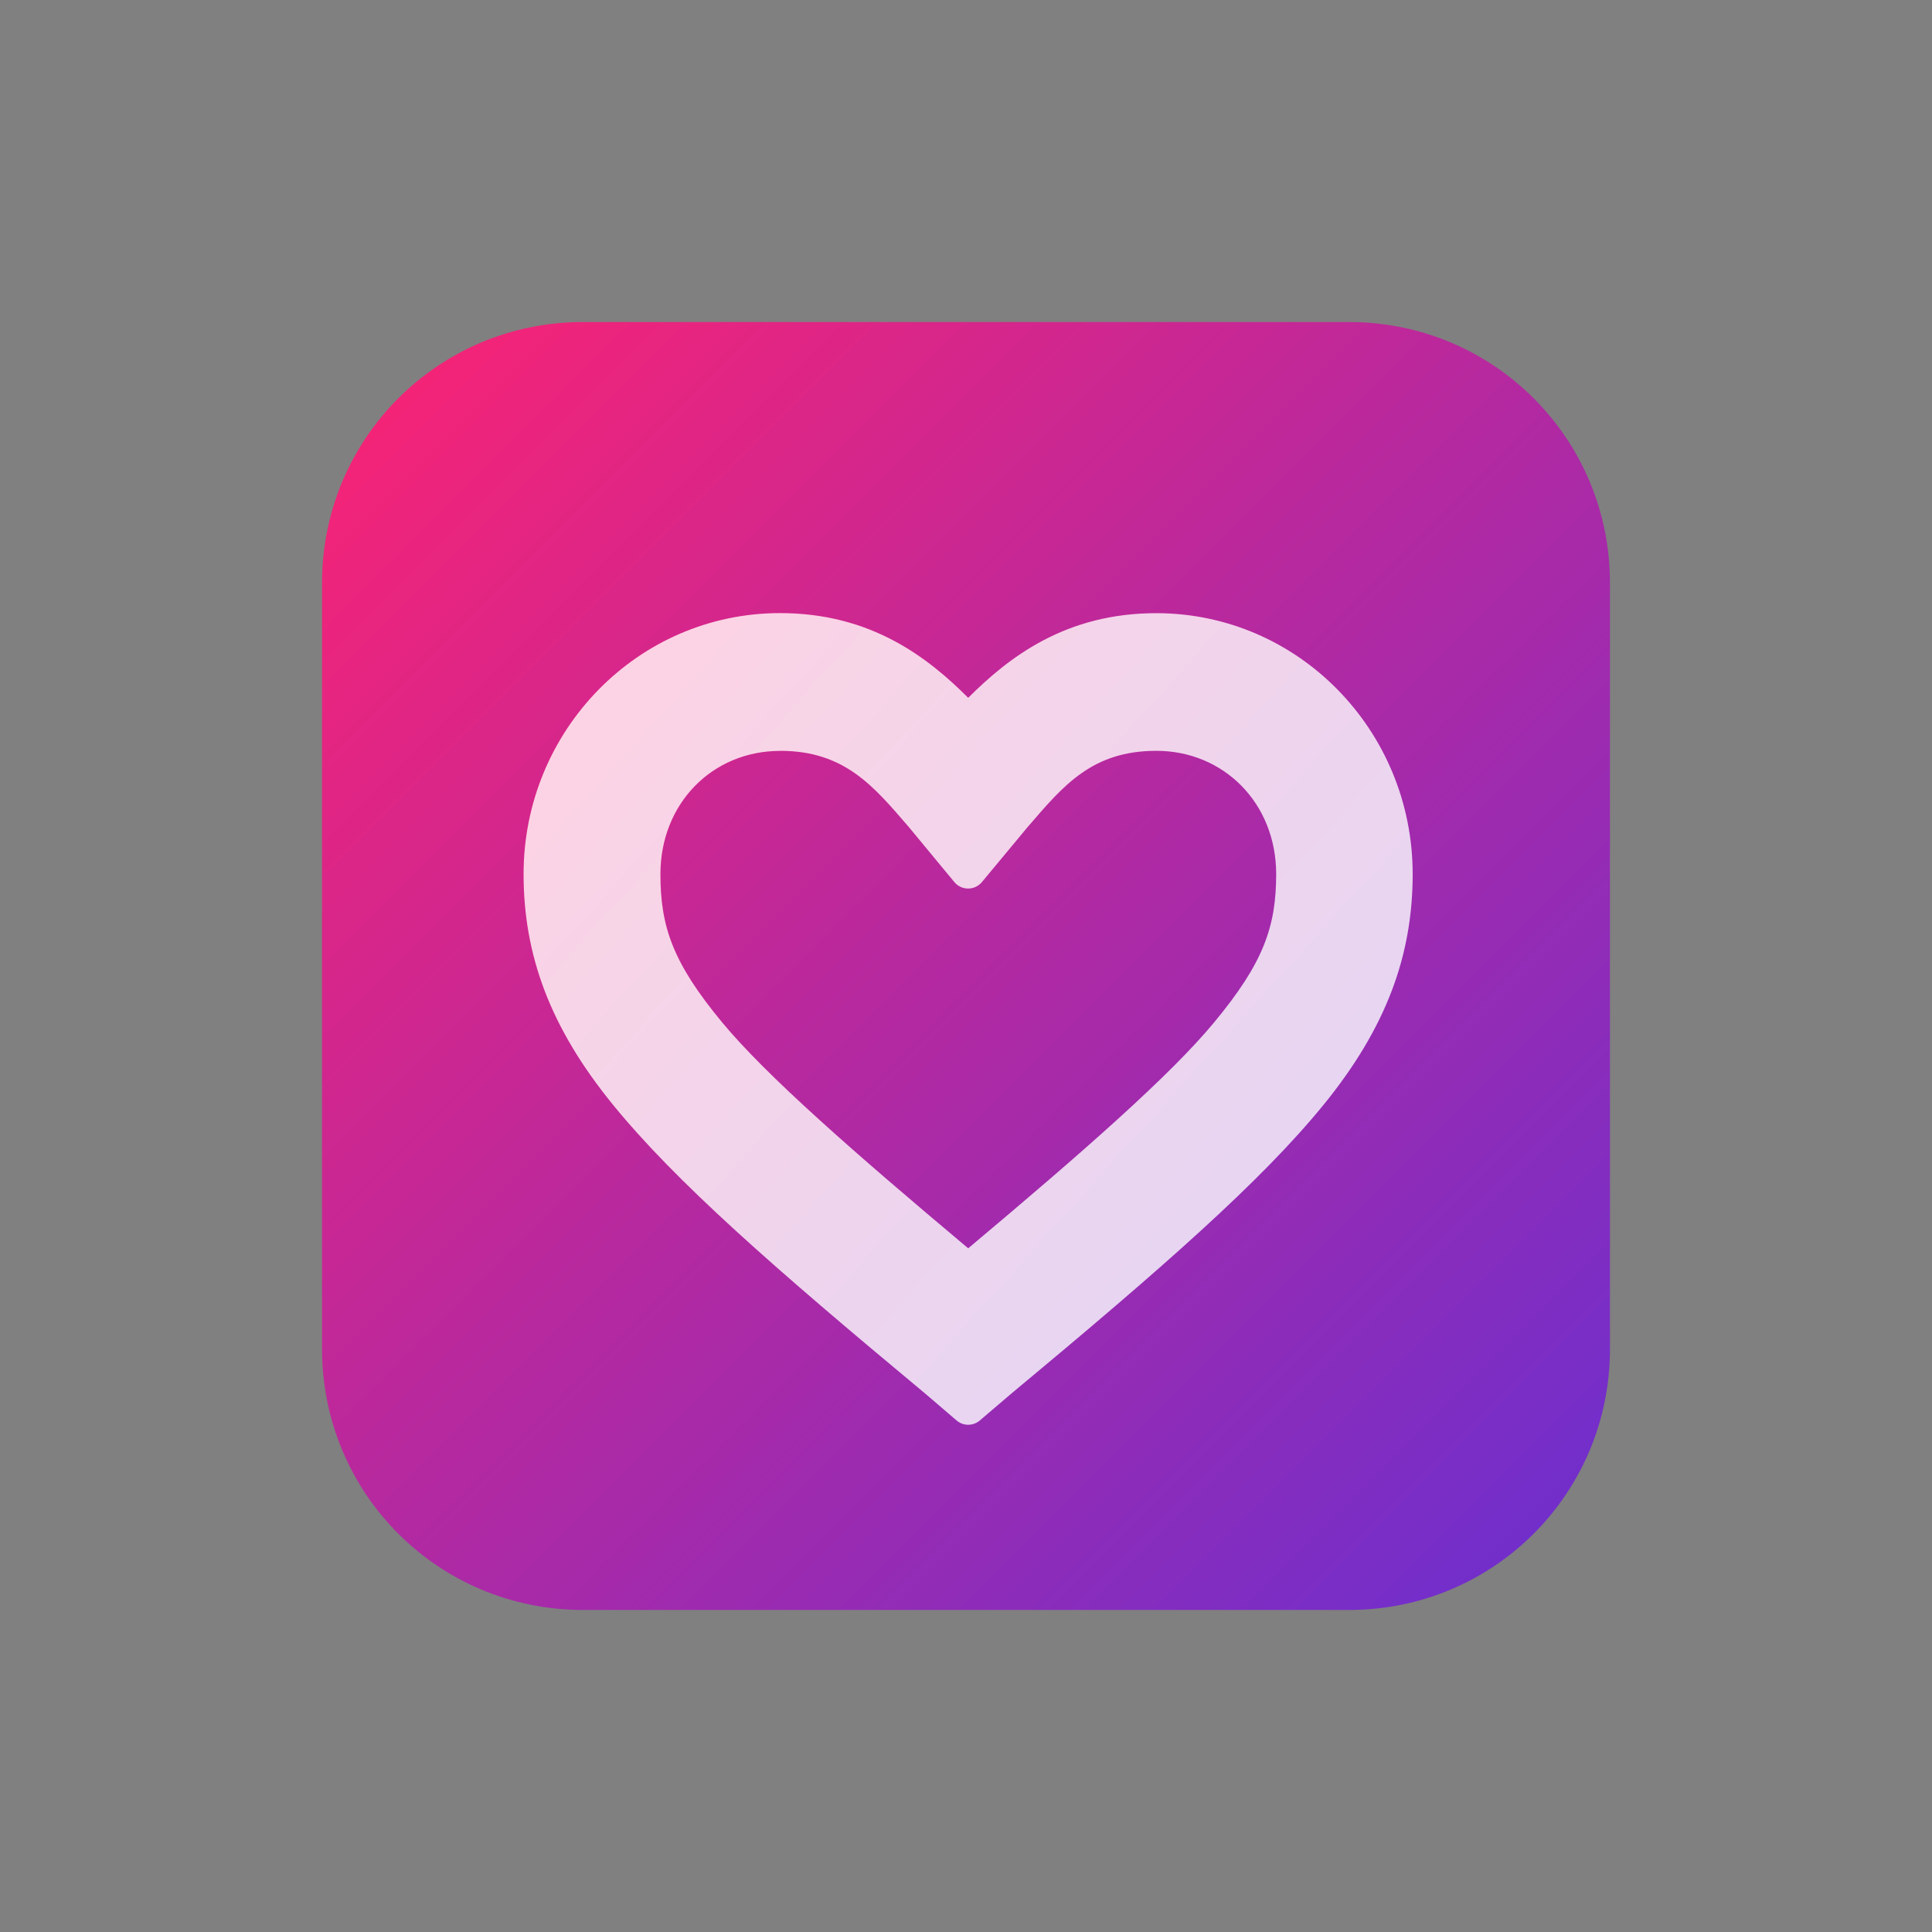
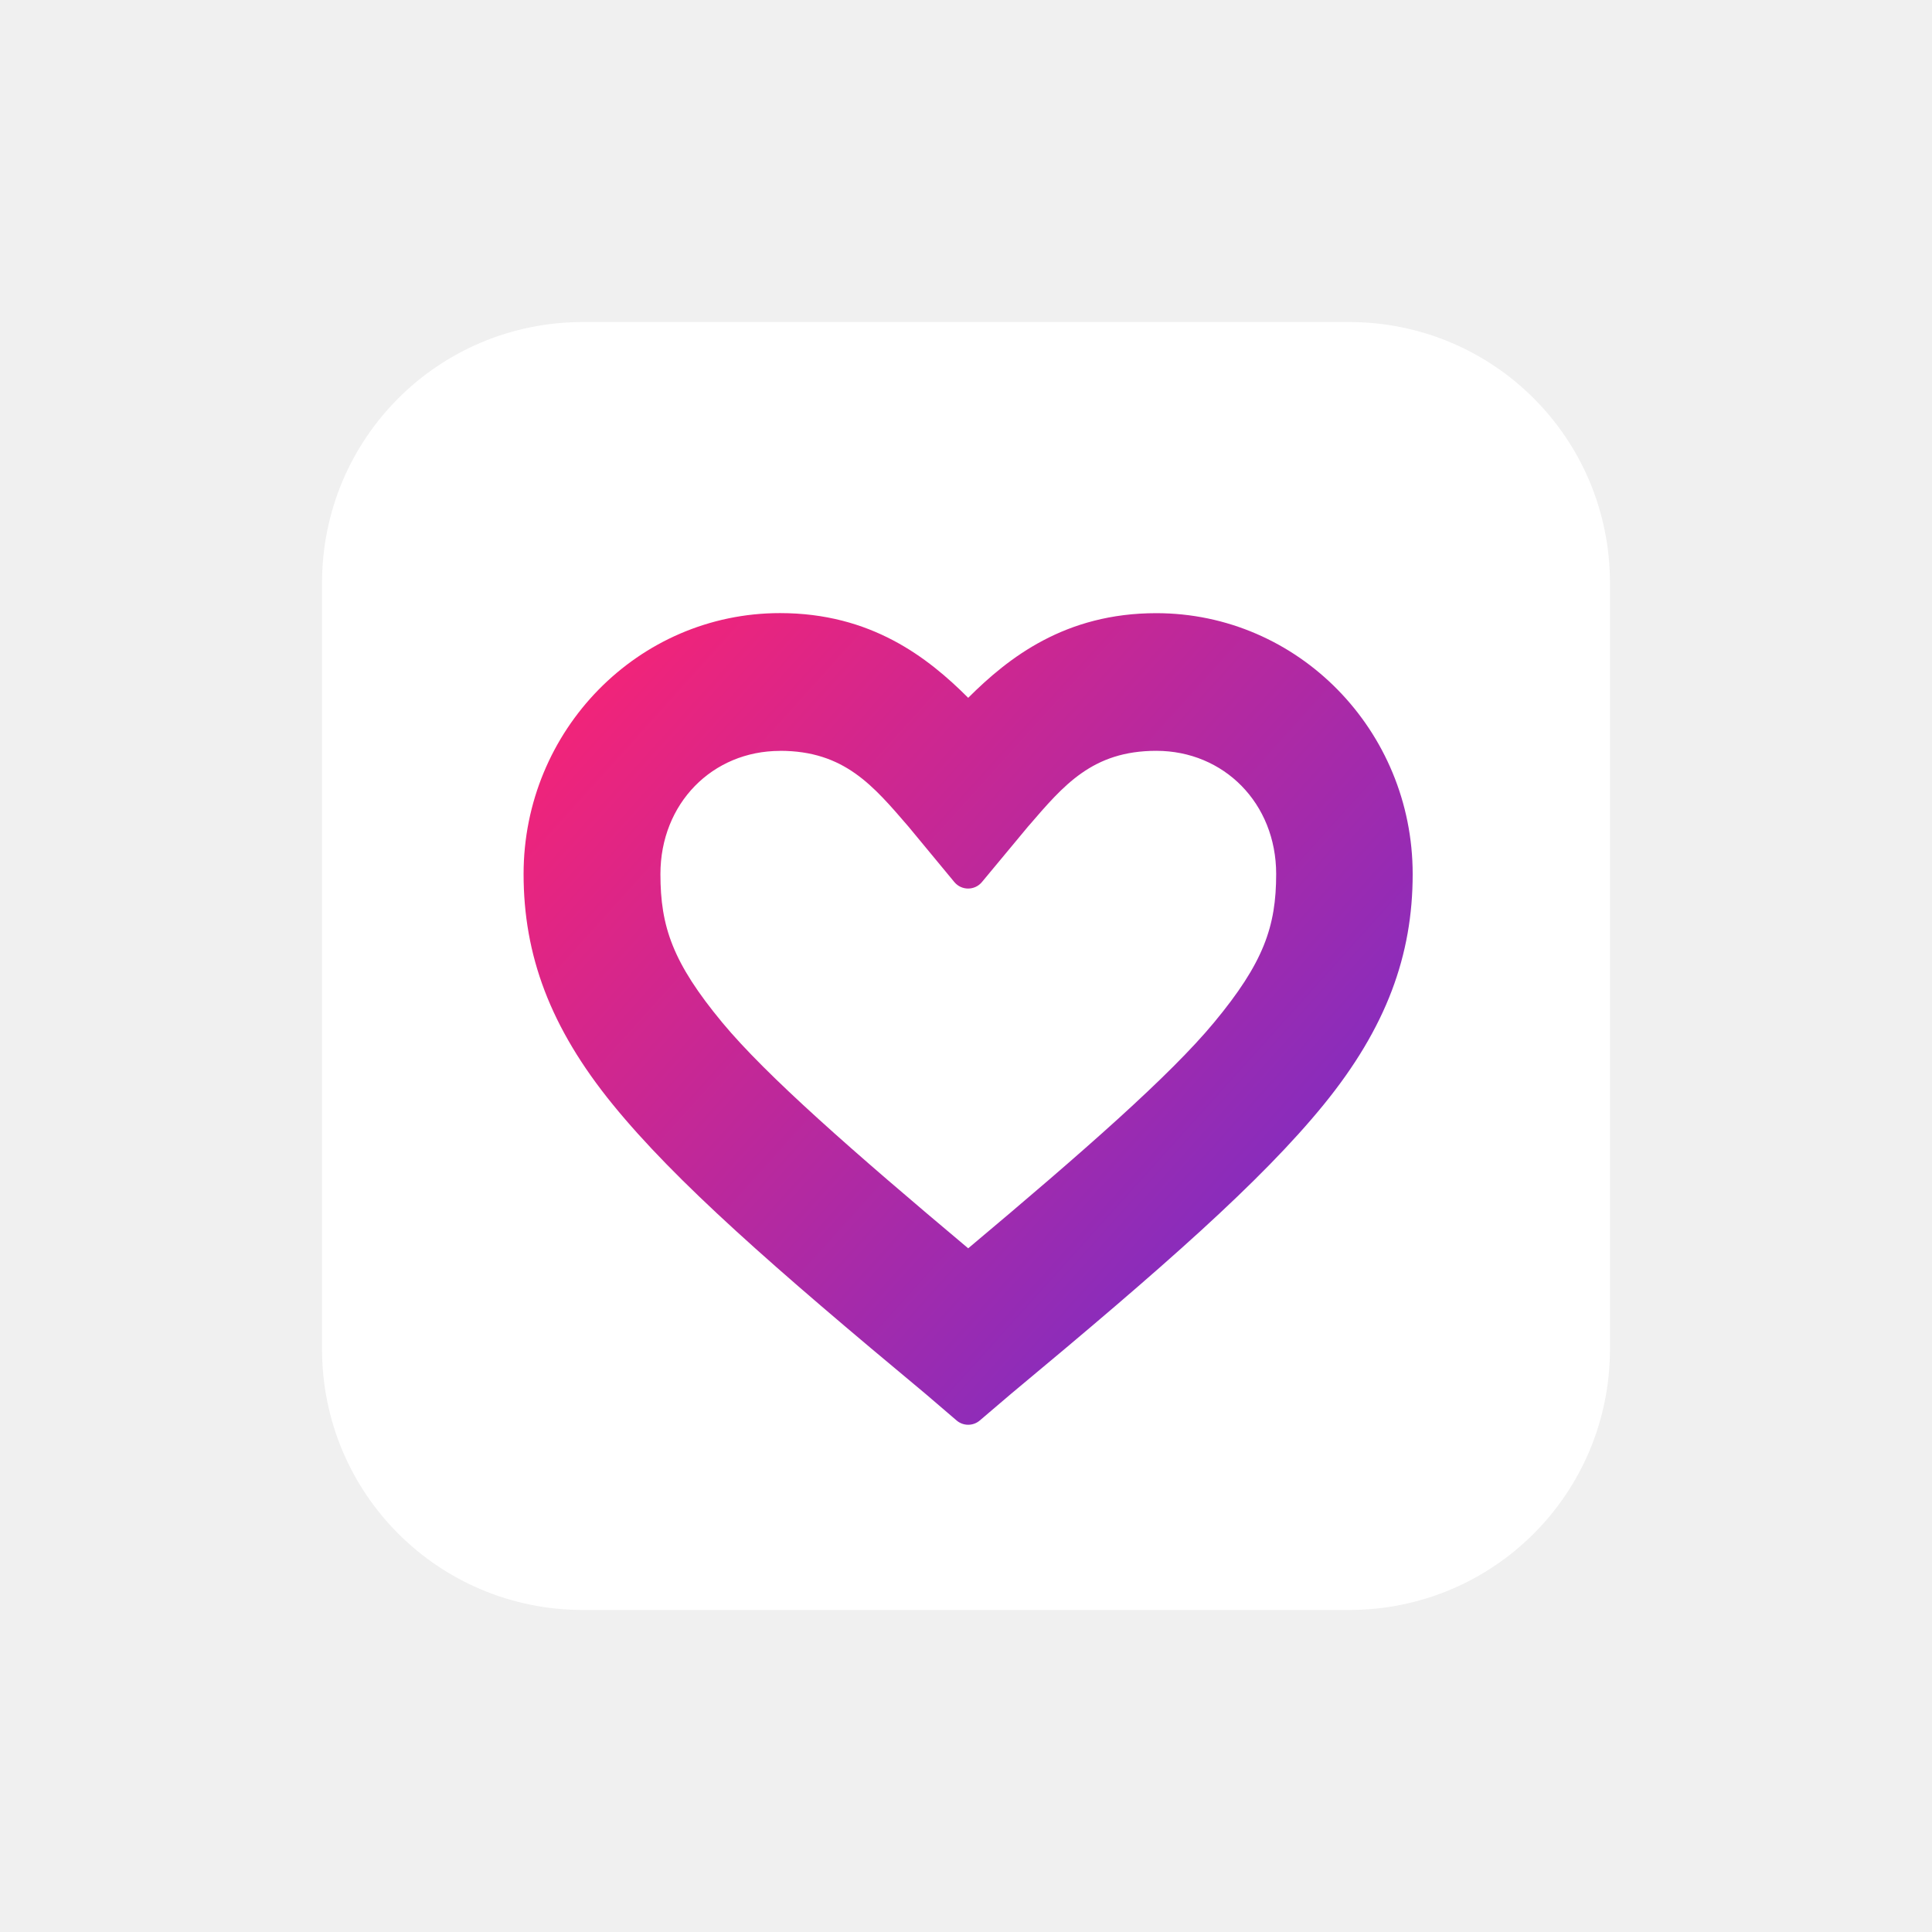
<svg xmlns="http://www.w3.org/2000/svg" xmlns:xlink="http://www.w3.org/1999/xlink" width="108" height="108" viewBox="0 0 28.575 28.575" version="1.1" id="svg5" xml:space="preserve">
  <defs id="defs2">
-     <linearGradient id="linearGradient24863">
-       <stop style="stop-color:#fb23ba;stop-opacity:1;" offset="0" id="stop24859" />
-       <stop style="stop-color:#342fd0;stop-opacity:1;" offset="1" id="stop24861" />
+     <linearGradient id="alt">
+       <stop style="stop-color:#fb2373;stop-opacity:1;" offset="0" id="stop25046" />
+       <stop style="stop-color:#6a2fd0;stop-opacity:1;" offset="1" id="stop25048" />
+     </linearGradient>
+     <linearGradient id="alt-2">
+       <stop style="stop-color:#fb23ba;stop-opacity:1;" offset="0" id="stop25041" />
+       <stop style="stop-color:#6a2fd0;stop-opacity:1;" offset="1" id="stop25043" />
+     </linearGradient>
+     <linearGradient id="alt-1">
+       <stop style="stop-color:#fb2372;stop-opacity:1;" offset="0" id="stop25036" />
+       <stop style="stop-color:#a02fd0;stop-opacity:1;" offset="1" id="stop25038" />
    </linearGradient>
    <linearGradient id="glow">
      <stop style="stop-color:#fb2373;stop-opacity:1;" offset="0" id="stop24854" />
      <stop style="stop-color:#342fd0;stop-opacity:1;" offset="1" id="stop24856" />
-     </linearGradient>
-     <linearGradient id="alt">
-       <stop style="stop-color:#fb2373;stop-opacity:1;" offset="0" id="stop24849" />
-       <stop style="stop-color:#6a2fd0;stop-opacity:1;" offset="1" id="stop24851" />
    </linearGradient>
    <linearGradient id="foreground">
      <stop style="stop-color:#fc5593;stop-opacity:1;" offset="0" id="stop4979" />
      <stop style="stop-color:#5d59d9;stop-opacity:1;" offset="1" id="stop4981" />
    </linearGradient>
    <linearGradient id="foreground-bright">
      <stop style="stop-color:#fd87b3;stop-opacity:1;" offset="0" id="stop1097" />
      <stop style="stop-color:#aeacec;stop-opacity:1;" offset="1" id="stop1099" />
    </linearGradient>
    <linearGradient id="foreground-trans">
      <stop style="stop-color:#fc5593;stop-opacity:0.7;" offset="0" id="stop9996" />
      <stop style="stop-color:#5d59d9;stop-opacity:0.7;" offset="1" id="stop9998" />
    </linearGradient>
    <filter style="color-interpolation-filters:sRGB" id="filter2586" x="-0.194" y="-0.17" width="1.4" height="1.403">
      <feFlood flood-opacity="0.2" flood-color="rgb(0,0,0)" result="flood" id="feFlood2576" />
      <feComposite in="flood" in2="SourceGraphic" operator="in" result="composite1" id="feComposite2578" />
      <feGaussianBlur in="composite1" stdDeviation="5" result="blur" id="feGaussianBlur2580" />
      <feOffset dx="1" dy="6" result="offset" id="feOffset2582" />
      <feComposite in="SourceGraphic" in2="offset" operator="over" result="composite2" id="feComposite2584" />
    </filter>
    <filter style="color-interpolation-filters:sRGB" id="filter5146" x="-0.413" y="-0.484" width="1.855" height="2.165">
      <feFlood flood-opacity="0.2" flood-color="rgb(0,0,0)" result="flood" id="feFlood5136" />
      <feComposite in="flood" in2="SourceGraphic" operator="in" result="composite1" id="feComposite5138" />
      <feGaussianBlur in="composite1" stdDeviation="5" result="blur" id="feGaussianBlur5140" />
      <feOffset dx="1" dy="6" result="offset" id="feOffset5142" />
      <feComposite in="SourceGraphic" in2="offset" operator="over" result="composite2" id="feComposite5144" />
    </filter>
    <filter style="color-interpolation-filters:sRGB" id="filter5146-9" x="-0.222" y="-0.222" width="1.458" height="1.534">
      <feFlood flood-opacity="0.2" flood-color="rgb(0,0,0)" result="flood" id="feFlood5136-0" />
      <feComposite in="flood" in2="SourceGraphic" operator="in" result="composite1" id="feComposite5138-5" />
      <feGaussianBlur in="composite1" stdDeviation="5" result="blur" id="feGaussianBlur5140-5" />
      <feOffset dx="1" dy="6" result="offset" id="feOffset5142-6" />
      <feComposite in="SourceGraphic" in2="offset" operator="over" result="composite2" id="feComposite5144-3" />
    </filter>
    <filter style="color-interpolation-filters:sRGB" id="filter6351" x="-0.413" y="-0.484" width="1.855" height="2.165">
      <feFlood flood-opacity="0.2" flood-color="rgb(0,0,0)" result="flood" id="feFlood6341" />
      <feComposite in="flood" in2="SourceGraphic" operator="in" result="composite1" id="feComposite6343" />
      <feGaussianBlur in="composite1" stdDeviation="5" result="blur" id="feGaussianBlur6345" />
      <feOffset dx="1" dy="6" result="offset" id="feOffset6347" />
      <feComposite in="SourceGraphic" in2="offset" operator="over" result="composite2" id="feComposite6349" />
    </filter>
    <filter style="color-interpolation-filters:sRGB" id="filter7630" x="-0.158" y="-0.158" width="1.327" height="1.382">
      <feFlood flood-opacity="0.2" flood-color="rgb(0,0,0)" result="flood" id="feFlood7620" />
      <feComposite in="flood" in2="SourceGraphic" operator="in" result="composite1" id="feComposite7622" />
      <feGaussianBlur in="composite1" stdDeviation="5" result="blur" id="feGaussianBlur7624" />
      <feOffset dx="1" dy="6" result="offset" id="feOffset7626" />
      <feComposite in="SourceGraphic" in2="offset" operator="over" result="composite2" id="feComposite7628" />
    </filter>
    <filter style="color-interpolation-filters:sRGB" id="filter7695" x="-0.2" y="-0.2" width="1.412" height="1.47">
      <feFlood flood-opacity="0.2" flood-color="rgb(0,0,0)" result="flood" id="feFlood7685" />
      <feComposite in="flood" in2="SourceGraphic" operator="in" result="composite1" id="feComposite7687" />
      <feGaussianBlur in="composite1" stdDeviation="5" result="blur" id="feGaussianBlur7689" />
      <feOffset dx="1" dy="6" result="offset" id="feOffset7691" />
      <feComposite in="SourceGraphic" in2="offset" operator="over" result="composite2" id="feComposite7693" />
    </filter>
    <filter style="color-interpolation-filters:sRGB" id="filter1921" x="-0.077" y="-0.077" width="1.17" height="1.154">
      <feFlood flood-opacity="0.2" flood-color="rgb(0,0,0)" result="flood" id="feFlood1911" />
      <feComposite in="flood" in2="SourceGraphic" operator="in" result="composite1" id="feComposite1913" />
      <feGaussianBlur in="composite1" stdDeviation="2" result="blur" id="feGaussianBlur1915" />
      <feOffset dx="1" dy="0" result="offset" id="feOffset1917" />
      <feComposite in="SourceGraphic" in2="offset" operator="over" result="fbSourceGraphic" id="feComposite1919" />
      <feColorMatrix result="fbSourceGraphicAlpha" in="fbSourceGraphic" values="0 0 0 -1 0 0 0 0 -1 0 0 0 0 -1 0 0 0 0 1 0" id="feColorMatrix1941" />
      <feFlood id="feFlood1943" flood-opacity="0.2" flood-color="rgb(0,0,0)" result="flood" in="fbSourceGraphic" />
      <feComposite in2="fbSourceGraphic" id="feComposite1945" in="flood" operator="in" result="composite1" />
      <feGaussianBlur id="feGaussianBlur1947" in="composite1" stdDeviation="2" result="blur" />
      <feOffset id="feOffset1949" dx="1" dy="0" result="offset" />
      <feComposite in2="offset" id="feComposite1951" in="fbSourceGraphic" operator="over" result="composite2" />
    </filter>
    <filter style="color-interpolation-filters:sRGB" id="filter1656" x="-0.136" y="-0.272" width="1.272" height="1.637">
      <feFlood flood-opacity="0.2" flood-color="rgb(0,0,0)" result="flood" id="feFlood1646" />
      <feComposite in="flood" in2="SourceGraphic" operator="in" result="composite1" id="feComposite1648" />
      <feGaussianBlur in="composite1" stdDeviation="0.003" result="blur" id="feGaussianBlur1650" />
      <feOffset dx="0" dy="4" result="offset" id="feOffset1652" />
      <feComposite in="SourceGraphic" in2="offset" operator="over" result="composite2" id="feComposite1654" />
    </filter>
    <filter style="color-interpolation-filters:sRGB" id="filter1133" x="-0" y="-0" width="1" height="1.015">
      <feFlood flood-opacity="0.2" flood-color="rgb(0,0,0)" result="flood" id="feFlood1123" />
      <feComposite in="flood" in2="SourceGraphic" operator="in" result="composite1" id="feComposite1125" />
      <feGaussianBlur in="composite1" stdDeviation="0.013" result="blur" id="feGaussianBlur1127" />
      <feOffset dx="0" dy="4" result="offset" id="feOffset1129" />
      <feComposite in="SourceGraphic" in2="offset" operator="over" result="composite2" id="feComposite1131" />
    </filter>
    <filter style="color-interpolation-filters:sRGB" id="filter1133-8" x="-0" y="-0" width="1" height="1.015">
      <feFlood flood-opacity="0.2" flood-color="rgb(0,0,0)" result="flood" id="feFlood1123-9" />
      <feComposite in="flood" in2="SourceGraphic" operator="in" result="composite1" id="feComposite1125-1" />
      <feGaussianBlur in="composite1" stdDeviation="0.013" result="blur" id="feGaussianBlur1127-3" />
      <feOffset dx="0" dy="4" result="offset" id="feOffset1129-0" />
      <feComposite in="SourceGraphic" in2="offset" operator="over" result="composite2" id="feComposite1131-5" />
    </filter>
    <filter style="color-interpolation-filters:sRGB" id="filter3505" x="-0.061" y="-0.061" width="1.123" height="1.169">
      <feFlood flood-opacity="0.2" flood-color="rgb(0,0,0)" result="flood" id="feFlood3495" />
      <feComposite in="flood" in2="SourceGraphic" operator="in" result="composite1" id="feComposite3497" />
      <feGaussianBlur in="composite1" stdDeviation="0.004" result="blur" id="feGaussianBlur3499" />
      <feOffset dx="0" dy="4" result="offset" id="feOffset3501" />
      <feComposite in="SourceGraphic" in2="offset" operator="over" result="composite2" id="feComposite3503" />
    </filter>
    <filter style="color-interpolation-filters:sRGB" id="filter3517" x="-0.136" y="-0.272" width="1.272" height="1.637">
      <feFlood flood-opacity="0.2" flood-color="rgb(0,0,0)" result="flood" id="feFlood3507" />
      <feComposite in="flood" in2="SourceGraphic" operator="in" result="composite1" id="feComposite3509" />
      <feGaussianBlur in="composite1" stdDeviation="0" result="blur" id="feGaussianBlur3511" />
      <feOffset dx="0" dy="4" result="offset" id="feOffset3513" />
      <feComposite in="SourceGraphic" in2="offset" operator="over" result="composite2" id="feComposite3515" />
    </filter>
    <linearGradient xlink:href="#glow" id="linearGradient5876" x1="22.078" y1="113.437" x2="113.575" y2="22.03" gradientUnits="userSpaceOnUse" gradientTransform="rotate(90,67.73337,67.73335)" />
    <filter style="color-interpolation-filters:sRGB" id="filter7444" x="-0.108" y="-0.108" width="1.216" height="1.216">
      <feGaussianBlur stdDeviation="4.193" id="feGaussianBlur7446" />
    </filter>
    <filter style="color-interpolation-filters:sRGB" id="filter7453" x="-0.3" y="-0.3" width="1.6" height="1.6">
      <feGaussianBlur stdDeviation="11.646" id="feGaussianBlur7451" />
    </filter>
    <linearGradient xlink:href="#foreground" id="linearGradient9980" gradientUnits="userSpaceOnUse" gradientTransform="rotate(90,67.73337,67.73335)" x1="22.078" y1="113.437" x2="113.575" y2="22.03" />
    <linearGradient xlink:href="#glow" id="linearGradient9988" gradientUnits="userSpaceOnUse" gradientTransform="rotate(90,67.73337,67.73335)" x1="22.078" y1="113.437" x2="113.575" y2="22.03" />
    <filter style="color-interpolation-filters:sRGB" id="filter5146-7" x="-0.038" y="-0.044" width="1.103" height="1.286">
      <feFlood flood-opacity="0.2" flood-color="rgb(0,0,0)" result="flood" id="feFlood5136-6" />
      <feComposite in="flood" in2="SourceGraphic" operator="in" result="composite1" id="feComposite5138-0" />
      <feGaussianBlur in="composite1" stdDeviation="0.002" result="blur" id="feGaussianBlur5140-2" />
      <feOffset dx="1" dy="6" result="offset" id="feOffset5142-7" />
      <feComposite in="SourceGraphic" in2="offset" operator="over" result="composite2" id="feComposite5144-7" />
    </filter>
    <linearGradient xlink:href="#foreground" id="linearGradient19174" x1="18.708" y1="67.945" x2="116.759" y2="67.945" gradientUnits="userSpaceOnUse" gradientTransform="matrix(0.1145062,0,0,0.1169813,6.53162,1.593598)" />
-     <linearGradient xlink:href="#alt" id="linearGradient5040" x1="4.894" y1="4.931" x2="23.727" y2="23.764" gradientUnits="userSpaceOnUse" />
+     <linearGradient xlink:href="#alt-2" id="linearGradient5040" x1="4.894" y1="4.931" x2="23.727" y2="23.764" gradientUnits="userSpaceOnUse" />
    <linearGradient xlink:href="#alt" id="linearGradient4984" gradientUnits="userSpaceOnUse" gradientTransform="matrix(1.08425,0,0,1.08425,-1.170891,-0.5539068)" x1="8.424" y1="4.295" x2="20.078" y2="14.804" />
    <linearGradient xlink:href="#glow" id="linearGradient24005" gradientUnits="userSpaceOnUse" gradientTransform="matrix(1.08425,0,0,1.08425,-1.170891,-0.5539068)" x1="8.424" y1="4.295" x2="20.078" y2="14.804" />
    <linearGradient xlink:href="#glow" id="linearGradient24013" x1="7.963" y1="4.103" x2="20.599" y2="15.498" gradientUnits="userSpaceOnUse" />
    <linearGradient xlink:href="#alt" id="linearGradient24033" gradientUnits="userSpaceOnUse" x1="7.963" y1="4.103" x2="20.599" y2="15.498" />
-     <linearGradient xlink:href="#alt" id="linearGradient24104" gradientUnits="userSpaceOnUse" x1="14.247" y1="4.931" x2="14.477" y2="23.66" />
-     <filter style="color-interpolation-filters:sRGB" id="filter24109" x="-0.072" y="-0.079" width="1.143" height="1.157">
-       <feGaussianBlur stdDeviation="0.393" id="feGaussianBlur24111" />
+     <linearGradient xlink:href="#alt-1" id="linearGradient24104" gradientUnits="userSpaceOnUse" x1="14.247" y1="4.931" x2="14.477" y2="23.66" />
+     <filter style="color-interpolation-filters:sRGB" id="filter24109" x="-0.103" y="-0.113" width="1.207" height="1.226">
+       <feGaussianBlur stdDeviation="0.566" id="feGaussianBlur24111" />
    </filter>
  </defs>
  <g id="layer4" style="display:inline">
    <rect style="display:none;fill:#131313;fill-opacity:1;fill-rule:evenodd;stroke:none;stroke-width:0.091" id="rect14245" width="28.575" height="28.575" x="0" y="-28.575" ry="14.287" transform="rotate(90)" />
-     <rect style="display:inline;fill:url(#linearGradient24104);fill-opacity:1.0;fill-rule:evenodd;stroke:#5d59d9;stroke-width:0.091;stroke-opacity:1" id="rect24101" width="28.575" height="28.575" x="0" y="0" ry="0" />
-     <rect style="display:inline;fill:url(#linearGradient5040);fill-opacity:1.0;fill-rule:evenodd;stroke:#5d59d9;stroke-width:0.091;stroke-opacity:1" id="rect4222" width="28.575" height="28.575" x="0" y="0" ry="0" />
+     <rect style="display:none;fill:url(#linearGradient24104);fill-opacity:1;fill-rule:evenodd;stroke:#5d59d9;stroke-width:0.091;stroke-opacity:1" id="rect24101" width="28.575" height="28.575" x="0" y="0" ry="0" />
+     <rect style="display:none;fill:url(#linearGradient5040);fill-opacity:1;fill-rule:evenodd;stroke:#5d59d9;stroke-width:0.091;stroke-opacity:1" id="rect4222" width="28.575" height="28.575" x="0" y="0" ry="0" />
    <rect style="display:none;fill:#131313;fill-opacity:1;fill-rule:evenodd;stroke:none;stroke-width:0.091" id="rect1013" width="28.575" height="28.575" x="0" y="-28.575" ry="0" transform="rotate(90)" />
    <rect style="display:none;fill:#160f30;fill-opacity:1;fill-rule:evenodd;stroke:none;stroke-width:0.091" id="rect5791" width="28.575" height="28.575" x="0" y="-28.575" ry="0" transform="rotate(90)" />
    <rect style="display:none;fill:#ffffff;fill-opacity:1;fill-rule:evenodd;stroke:none;stroke-width:0.091" id="rect31-4-3" width="28.575" height="28.575" x="0" y="-28.575" ry="0" transform="rotate(90)" />
    <rect style="display:none;opacity:1;fill:#121212;fill-opacity:1;stroke:none;stroke-width:1.989;stroke-linecap:round;stroke-linejoin:round;paint-order:markers fill stroke" id="rect3749" width="19.05" height="19.05" x="4.762" y="4.762" />
    <rect style="display:none;opacity:1;fill:#121212;fill-opacity:1;stroke:none;stroke-width:1.658;stroke-linecap:round;stroke-linejoin:round;stroke-opacity:1;paint-order:markers fill stroke" id="rect1322" width="15.875" height="15.875" x="6.35" y="6.35" />
    <rect style="display:none;opacity:1;fill:#121212;fill-opacity:1;stroke:none;stroke-width:1.989;stroke-linecap:round;stroke-linejoin:round;paint-order:markers fill stroke" id="rect2006" width="19.05" height="19.05" x="4.762" y="4.762" ry="3.86" />
+     <path id="rect25053" style="display:inline;fill:#ffffff;fill-opacity:1;fill-rule:evenodd;stroke:none;stroke-width:0.091" d="m 4.763,-8.623 c 0,2.139 1.722,3.86 3.86,3.86 H 19.952 c 2.139,0 3.86,-1.722 3.86,-3.86 V -19.952 c 0,-2.139 -1.722,-3.86 -3.86,-3.86 H 8.623 c -2.139,0 -3.86,1.722 -3.86,3.86 z" transform="rotate(90)" />
  </g>
  <g id="layer2" style="display:none">
    <path style="color:#000000;opacity:1;fill:url(#linearGradient5876);fill-opacity:1;stroke:none;stroke-width:8.324;stroke-linecap:butt;stroke-linejoin:round;stroke-miterlimit:4;stroke-dasharray:none;stroke-opacity:1;-inkscape-stroke:none;paint-order:markers fill stroke;filter:url(#filter7453)" d="m 67.733,114.318 c 25.679,0 46.585,-20.906 46.585,-46.585 0,-25.679 -20.906,-46.584 -46.585,-46.584 -25.679,-1e-6 -46.584,20.905 -46.584,46.584 0,25.679 20.905,46.585 46.584,46.585 z m 0,-8.324 c -21.18,0 -38.26,-17.081 -38.26,-38.261 0,-21.18 17.08,-38.26 38.26,-38.26 21.18,0 38.261,17.08 38.261,38.26 0,21.18 -17.081,38.261 -38.261,38.261 z M 83.027,71.896 a 4.162,4.162 0 0 0 4.162,-4.163 c 0,-6.944 -3.714,-13.377 -9.728,-16.849 -6.014,-3.472 -13.441,-3.472 -19.455,0 -6.014,3.472 -9.728,9.904 -9.728,16.849 a 4.162,4.162 0 0 0 4.162,4.163 4.162,4.162 0 0 0 4.162,-4.163 c 0,-3.983 2.116,-7.648 5.566,-9.64 3.45,-1.992 7.681,-1.992 11.131,0 3.45,1.992 5.566,5.656 5.566,9.64 a 4.162,4.162 0 0 0 4.162,4.163 z" id="path7448" />
    <path style="color:#000000;opacity:1;fill:url(#linearGradient9988);fill-opacity:1;stroke:none;stroke-width:8.324;stroke-linecap:butt;stroke-linejoin:round;stroke-miterlimit:4;stroke-dasharray:none;stroke-opacity:1;-inkscape-stroke:none;paint-order:markers fill stroke;filter:url(#filter7444)" d="m 67.733,114.318 c 25.679,0 46.585,-20.906 46.585,-46.585 0,-25.679 -20.906,-46.584 -46.585,-46.584 -25.679,-1e-6 -46.584,20.905 -46.584,46.584 0,25.679 20.905,46.585 46.584,46.585 z m 0,-8.324 c -21.18,0 -38.26,-17.081 -38.26,-38.261 0,-21.18 17.08,-38.26 38.26,-38.26 21.18,0 38.261,17.08 38.261,38.26 0,21.18 -17.081,38.261 -38.261,38.261 z M 83.027,71.896 a 4.162,4.162 0 0 0 4.162,-4.163 c 0,-6.944 -3.714,-13.377 -9.728,-16.849 -6.014,-3.472 -13.441,-3.472 -19.455,0 -6.014,3.472 -9.728,9.904 -9.728,16.849 a 4.162,4.162 0 0 0 4.162,4.163 4.162,4.162 0 0 0 4.162,-4.163 c 0,-3.983 2.116,-7.648 5.566,-9.64 3.45,-1.992 7.681,-1.992 11.131,0 3.45,1.992 5.566,5.656 5.566,9.64 a 4.162,4.162 0 0 0 4.162,4.163 z" id="path2763-8-68" />
    <path style="color:#000000;fill:url(#linearGradient9980);fill-opacity:1;stroke:none;stroke-width:8.324;stroke-linecap:butt;stroke-linejoin:round;stroke-miterlimit:4;stroke-dasharray:none;stroke-opacity:1;-inkscape-stroke:none;paint-order:markers fill stroke" d="m 67.733,114.318 c 25.679,0 46.585,-20.906 46.585,-46.585 0,-25.679 -20.906,-46.584 -46.585,-46.584 -25.679,-1e-6 -46.584,20.905 -46.584,46.584 0,25.679 20.905,46.585 46.584,46.585 z m 0,-8.324 c -21.18,0 -38.26,-17.081 -38.26,-38.261 0,-21.18 17.08,-38.26 38.26,-38.26 21.18,0 38.261,17.08 38.261,38.26 0,21.18 -17.081,38.261 -38.261,38.261 z M 83.027,71.896 a 4.162,4.162 0 0 0 4.162,-4.163 c 0,-6.944 -3.714,-13.377 -9.728,-16.849 -6.014,-3.472 -13.441,-3.472 -19.455,0 -6.014,3.472 -9.728,9.904 -9.728,16.849 a 4.162,4.162 0 0 0 4.162,4.163 4.162,4.162 0 0 0 4.162,-4.163 c 0,-3.983 2.116,-7.648 5.566,-9.64 3.45,-1.992 7.681,-1.992 11.131,0 3.45,1.992 5.566,5.656 5.566,9.64 a 4.162,4.162 0 0 0 4.162,4.163 z" id="path7442" />
  </g>
  <g id="layer3" transform="matrix(1,0,0,0.9999989,-1.6830635e-5,5.241983)" style="display:inline">
    <path d="M 14.288,14.384 14.095,14.22 C 9.957,10.779 8.834,9.566 8.834,7.6 c 0,-1.639 1.283,-2.949 2.887,-2.949 1.315,0 2.053,0.754 2.566,1.344 0.513,-0.59 1.251,-1.344 2.566,-1.344 1.604,0 2.887,1.311 2.887,2.949 0,1.966 -1.123,3.179 -5.261,6.62 z M 11.721,5.306 c -1.251,0 -2.246,1.016 -2.246,2.294 0,1.671 1.027,2.786 4.812,5.932 3.785,-3.146 4.812,-4.26 4.812,-5.932 0,-1.278 -0.994,-2.294 -2.245,-2.294 -1.123,0 -1.732,0.688 -2.213,1.245 L 14.288,6.977 13.935,6.551 C 13.453,5.994 12.844,5.306 11.721,5.306 Z" id="path3580" style="display:none;fill:none;fill-opacity:1;stroke:url(#linearGradient19174);stroke-width:0.735;stroke-dasharray:none;stroke-opacity:1" />
-     <path style="color:#000000;display:none;opacity:0.5;mix-blend-mode:normal;fill:#000000;fill-opacity:1;stroke:none;stroke-width:0.132;stroke-linecap:round;stroke-linejoin:round;stroke-dasharray:none;filter:url(#filter24109)" d="m 11.537,3.826 c -2.101,0 -3.793,1.735 -3.793,3.859 0,1.197 0.39,2.269 1.32,3.41 0.927,1.138 2.373,2.406 4.623,4.277 l 0.461,0.395 c 0.099,0.085 0.245,0.085 0.344,0 L 14.75,15.547 14.959,15.369 c 2.245,-1.867 3.693,-3.137 4.619,-4.273 0.93,-1.142 1.316,-2.214 1.316,-3.41 0,-2.124 -1.692,-3.859 -3.793,-3.859 -1.344,0 -2.183,0.655 -2.781,1.252 C 13.722,4.481 12.882,3.826 11.537,3.826 Z m 0,2.037 c 0.952,0 1.379,0.518 1.898,1.119 l 0.68,0.822 c 0.106,0.128 0.302,0.128 0.408,0 l 0.688,-0.828 0.004,-0.004 c 0.515,-0.597 0.94,-1.109 1.887,-1.109 1,0 1.773,0.777 1.773,1.822 0,0.777 -0.185,1.311 -0.918,2.195 C 17.307,10.665 16.024,11.791 14.32,13.221 12.616,11.791 11.332,10.665 10.682,9.881 9.949,8.996 9.768,8.463 9.768,7.686 c 0,-1.045 0.769,-1.822 1.77,-1.822 z" id="path24106" />
+     <path style="color:#000000;display:none;opacity:0.2;mix-blend-mode:normal;fill:#000000;fill-opacity:1;stroke:none;stroke-width:0.132;stroke-linecap:round;stroke-linejoin:round;stroke-dasharray:none;filter:url(#filter24109)" d="m 11.537,3.826 c -2.101,0 -3.793,1.735 -3.793,3.859 0,1.197 0.39,2.269 1.32,3.41 0.927,1.138 2.373,2.406 4.623,4.277 l 0.461,0.395 c 0.099,0.085 0.245,0.085 0.344,0 L 14.75,15.547 14.959,15.369 c 2.245,-1.867 3.693,-3.137 4.619,-4.273 0.93,-1.142 1.316,-2.214 1.316,-3.41 0,-2.124 -1.692,-3.859 -3.793,-3.859 -1.344,0 -2.183,0.655 -2.781,1.252 C 13.722,4.481 12.882,3.826 11.537,3.826 Z m 0,2.037 c 0.952,0 1.379,0.518 1.898,1.119 l 0.68,0.822 c 0.106,0.128 0.302,0.128 0.408,0 l 0.688,-0.828 0.004,-0.004 c 0.515,-0.597 0.94,-1.109 1.887,-1.109 1,0 1.773,0.777 1.773,1.822 0,0.777 -0.185,1.311 -0.918,2.195 C 17.307,10.665 16.024,11.791 14.32,13.221 12.616,11.791 11.332,10.665 10.682,9.881 9.949,8.996 9.768,8.463 9.768,7.686 c 0,-1.045 0.769,-1.822 1.77,-1.822 z" id="path24106" />
    <path style="color:#000000;display:none;fill:url(#linearGradient24005);fill-opacity:1;stroke:url(#linearGradient24013);stroke-width:0.529;stroke-linecap:round;stroke-linejoin:round;stroke-dasharray:none;stroke-dashoffset:0;stroke-opacity:1;paint-order:normal" d="m 11.537,4.09 c -1.956,0 -3.528,1.611 -3.528,3.596 0,1.142 0.357,2.134 1.26,3.242 0.903,1.108 2.339,2.373 4.587,4.242 l 0.464,0.396 0.258,-0.22 0.21,-0.178 c 2.245,-1.867 3.682,-3.132 4.585,-4.24 0.903,-1.108 1.258,-2.1 1.258,-3.242 0,-1.985 -1.572,-3.596 -3.528,-3.596 -1.375,0 -2.2,0.709 -2.783,1.326 C 13.737,4.799 12.912,4.09 11.537,4.09 Z m 0,1.508 c 1.055,0 1.58,0.61 2.099,1.211 l 0.684,0.826 0.69,-0.832 C 15.527,6.204 16.052,5.598 17.103,5.598 c 1.141,0 2.037,0.909 2.037,2.088 0,0.825 -0.224,1.452 -0.978,2.363 -0.708,0.854 -2.007,1.997 -3.841,3.53 C 12.486,12.046 11.186,10.904 10.478,10.049 9.724,9.138 9.502,8.51 9.502,7.686 c 0,-1.179 0.894,-2.088 2.035,-2.088 z" id="path23994" />
    <path style="color:#000000;display:none;fill:url(#linearGradient4984);fill-opacity:1;stroke:none;stroke-width:0.132;stroke-dasharray:none;stroke-opacity:1" d="m 11.537,4.09 c -1.956,0 -3.528,1.611 -3.528,3.596 0,1.142 0.357,2.134 1.26,3.242 0.903,1.108 2.339,2.373 4.587,4.242 l 0.464,0.396 0.258,-0.22 0.21,-0.178 c 2.245,-1.867 3.682,-3.132 4.585,-4.24 0.903,-1.108 1.258,-2.1 1.258,-3.242 0,-1.985 -1.572,-3.596 -3.528,-3.596 -1.375,0 -2.2,0.709 -2.783,1.326 C 13.737,4.799 12.912,4.09 11.537,4.09 Z m 0,1.508 c 1.055,0 1.58,0.61 2.099,1.211 l 0.684,0.826 0.69,-0.832 C 15.527,6.204 16.052,5.598 17.103,5.598 c 1.141,0 2.037,0.909 2.037,2.088 0,0.825 -0.224,1.452 -0.978,2.363 -0.708,0.854 -2.007,1.997 -3.841,3.53 C 12.486,12.046 11.186,10.904 10.478,10.049 9.724,9.138 9.502,8.51 9.502,7.686 c 0,-1.179 0.894,-2.088 2.035,-2.088 z" id="path2051" />
    <path style="color:#000000;display:inline;fill:url(#linearGradient24033);fill-opacity:1;stroke:none;stroke-width:0.132;stroke-linecap:round;stroke-linejoin:round;stroke-dasharray:none" d="m 11.537,3.826 c -2.101,0 -3.793,1.735 -3.793,3.859 0,1.197 0.39,2.269 1.32,3.41 0.927,1.138 2.373,2.406 4.623,4.277 l 0.461,0.395 c 0.099,0.085 0.245,0.085 0.344,0 L 14.75,15.547 14.959,15.369 c 2.245,-1.867 3.693,-3.137 4.619,-4.273 0.93,-1.142 1.316,-2.214 1.316,-3.41 0,-2.124 -1.692,-3.859 -3.793,-3.859 -1.344,0 -2.183,0.655 -2.781,1.252 C 13.722,4.481 12.882,3.826 11.537,3.826 Z m 0,2.037 c 0.952,0 1.379,0.518 1.898,1.119 l 0.68,0.822 c 0.106,0.128 0.302,0.128 0.408,0 l 0.688,-0.828 0.004,-0.004 c 0.515,-0.597 0.94,-1.109 1.887,-1.109 1,0 1.773,0.777 1.773,1.822 0,0.777 -0.185,1.311 -0.918,2.195 C 17.307,10.665 16.024,11.791 14.32,13.221 12.616,11.791 11.332,10.665 10.682,9.881 9.949,8.996 9.768,8.463 9.768,7.686 c 0,-1.045 0.769,-1.822 1.77,-1.822 z" id="path24021" />
-     <path style="color:#000000;display:inline;fill:#ffffff;fill-opacity:0.8;stroke:none;stroke-width:0.132;stroke-linecap:round;stroke-linejoin:round;stroke-dasharray:none" d="m 11.537,3.826 c -2.101,0 -3.793,1.735 -3.793,3.859 0,1.197 0.39,2.269 1.32,3.41 0.927,1.138 2.373,2.406 4.623,4.277 l 0.461,0.395 c 0.099,0.085 0.245,0.085 0.344,0 L 14.75,15.547 14.959,15.369 c 2.245,-1.867 3.693,-3.137 4.619,-4.273 0.93,-1.142 1.316,-2.214 1.316,-3.41 0,-2.124 -1.692,-3.859 -3.793,-3.859 -1.344,0 -2.183,0.655 -2.781,1.252 C 13.722,4.481 12.882,3.826 11.537,3.826 Z m 0,2.037 c 0.952,0 1.379,0.518 1.898,1.119 l 0.68,0.822 c 0.106,0.128 0.302,0.128 0.408,0 l 0.688,-0.828 0.004,-0.004 c 0.515,-0.597 0.94,-1.109 1.887,-1.109 1,0 1.773,0.777 1.773,1.822 0,0.777 -0.185,1.311 -0.918,2.195 C 17.307,10.665 16.024,11.791 14.32,13.221 12.616,11.791 11.332,10.665 10.682,9.881 9.949,8.996 9.768,8.463 9.768,7.686 c 0,-1.045 0.769,-1.822 1.77,-1.822 z" id="path24044" />
+     <path style="color:#000000;display:none;fill:#ffffff;fill-opacity:0.9;stroke:none;stroke-width:0.132;stroke-linecap:round;stroke-linejoin:round;stroke-dasharray:none" d="m 11.537,3.826 c -2.101,0 -3.793,1.735 -3.793,3.859 0,1.197 0.39,2.269 1.32,3.41 0.927,1.138 2.373,2.406 4.623,4.277 l 0.461,0.395 c 0.099,0.085 0.245,0.085 0.344,0 L 14.75,15.547 14.959,15.369 c 2.245,-1.867 3.693,-3.137 4.619,-4.273 0.93,-1.142 1.316,-2.214 1.316,-3.41 0,-2.124 -1.692,-3.859 -3.793,-3.859 -1.344,0 -2.183,0.655 -2.781,1.252 C 13.722,4.481 12.882,3.826 11.537,3.826 Z m 0,2.037 c 0.952,0 1.379,0.518 1.898,1.119 l 0.68,0.822 c 0.106,0.128 0.302,0.128 0.408,0 l 0.688,-0.828 0.004,-0.004 c 0.515,-0.597 0.94,-1.109 1.887,-1.109 1,0 1.773,0.777 1.773,1.822 0,0.777 -0.185,1.311 -0.918,2.195 C 17.307,10.665 16.024,11.791 14.32,13.221 12.616,11.791 11.332,10.665 10.682,9.881 9.949,8.996 9.768,8.463 9.768,7.686 c 0,-1.045 0.769,-1.822 1.77,-1.822 z" id="path24044" />
+     <path style="color:#000000;display:none;fill:#000000;fill-opacity:1;stroke:none;stroke-width:0.132;stroke-linecap:round;stroke-linejoin:round;stroke-dasharray:none" d="m 11.537,3.826 c -2.101,0 -3.793,1.735 -3.793,3.859 0,1.197 0.39,2.269 1.32,3.41 0.927,1.138 2.373,2.406 4.623,4.277 l 0.461,0.395 c 0.099,0.085 0.245,0.085 0.344,0 L 14.75,15.547 14.959,15.369 c 2.245,-1.867 3.693,-3.137 4.619,-4.273 0.93,-1.142 1.316,-2.214 1.316,-3.41 0,-2.124 -1.692,-3.859 -3.793,-3.859 -1.344,0 -2.183,0.655 -2.781,1.252 C 13.722,4.481 12.882,3.826 11.537,3.826 Z m 0,2.037 c 0.952,0 1.379,0.518 1.898,1.119 l 0.68,0.822 c 0.106,0.128 0.302,0.128 0.408,0 l 0.688,-0.828 0.004,-0.004 c 0.515,-0.597 0.94,-1.109 1.887,-1.109 1,0 1.773,0.777 1.773,1.822 0,0.777 -0.185,1.311 -0.918,2.195 C 17.307,10.665 16.024,11.791 14.32,13.221 12.616,11.791 11.332,10.665 10.682,9.881 9.949,8.996 9.768,8.463 9.768,7.686 c 0,-1.045 0.769,-1.822 1.77,-1.822 z" id="path25051" />
  </g>
  <g id="layer1" style="display:inline">
    <path id="rect1322-0" style="display:none;fill:#808080;fill-opacity:1;stroke:none;stroke-width:1.823;stroke-linecap:round;stroke-linejoin:round;paint-order:markers fill stroke" d="M 0,0 V 28.575 H 28.575 V 0 Z m 14.287,5.556 c 4.837,0 8.731,3.894 8.731,8.731 0,4.837 -3.894,8.731 -8.731,8.731 -4.837,0 -8.731,-3.894 -8.731,-8.731 0,-4.837 3.894,-8.731 8.731,-8.731 z" />
    <path style="display:none;fill:#808080;fill-opacity:1;stroke:none;stroke-width:0.056;stroke-linecap:butt;stroke-linejoin:round;stroke-miterlimit:4;stroke-dasharray:none;stroke-dashoffset:0;stroke-opacity:1;paint-order:stroke fill markers" d="M 0,0 V 28.575 H 28.575 V 0 Z M 14.288,4.688 V 14.287 H 4.688 c 0,-7.681 1.965,-9.599 9.599,-9.599 z m 2.21e-4,0 c 7.681,0 9.599,1.965 9.599,9.599 H 14.288 Z M 4.688,14.288 h 9.599 v 9.599 c -7.681,0 -9.599,-1.965 -9.599,-9.599 z m 9.6,0 h 9.599 c 0,7.681 -1.965,9.599 -9.599,9.599 z" id="rect868" />
-     <path id="rect2042" style="display:inline;opacity:1;fill:#808080;fill-opacity:1;stroke:none;stroke-width:1.989;stroke-linecap:round;stroke-linejoin:round;paint-order:markers fill stroke" d="M 0,0 V 28.575 H 28.575 V 0 Z M 8.623,4.763 H 19.952 c 2.139,0 3.86,1.722 3.86,3.86 V 19.952 c 0,2.139 -1.722,3.86 -3.86,3.86 H 8.623 C 6.484,23.812 4.763,22.091 4.763,19.952 V 8.623 C 4.763,6.484 6.484,4.763 8.623,4.763 Z" />
+     <path id="rect2042" style="display:none;opacity:1;fill:#808080;fill-opacity:1;stroke:none;stroke-width:1.989;stroke-linecap:round;stroke-linejoin:round;paint-order:markers fill stroke" d="M 0,0 V 28.575 H 28.575 V 0 Z M 8.623,4.763 H 19.952 c 2.139,0 3.86,1.722 3.86,3.86 V 19.952 c 0,2.139 -1.722,3.86 -3.86,3.86 H 8.623 C 6.484,23.812 4.763,22.091 4.763,19.952 V 8.623 C 4.763,6.484 6.484,4.763 8.623,4.763 Z" />
    <path id="rect3803" style="display:none;fill:#808080;fill-opacity:1;stroke:none;stroke-width:1.307;stroke-linecap:round" d="M 0,0 V 28.575 H 28.575 V 0 Z m 9.619,6.35 h 9.338 c 1.811,0 3.269,1.458 3.269,3.269 v 9.338 c 0,1.811 -1.458,3.269 -3.269,3.269 H 9.619 C 7.808,22.225 6.35,20.767 6.35,18.956 V 9.619 C 6.35,7.808 7.808,6.35 9.619,6.35 Z" />
  </g>
  <g id="keylines" style="display:inline;opacity:0.5" transform="matrix(0.05396601,0,0,0.05396601,0.4722022,0.4722022)">
    <g id="g3113" style="display:none">
      <circle cx="256" cy="256" r="80" id="circle285" style="vector-effect:non-scaling-stroke;fill:none;stroke:#0000ff" />
      <circle cx="256" cy="256" r="176" id="circle287" style="vector-effect:non-scaling-stroke;fill:none;stroke:#0000ff" />
      <rect width="256" height="352" x="128" y="80" ry="24" id="rect289" style="vector-effect:non-scaling-stroke;fill:none;stroke:#0000ff" />
      <rect width="352" height="256" x="80" y="128" ry="24" id="rect291" style="vector-effect:non-scaling-stroke;fill:none;stroke:#0000ff" />
    </g>
    <rectn width="304" height="304" x="104" y="104" ry="24" />
    <g id="g16450" stroke="#000000" transform="matrix(2.431129,0,0,2.431129,-77.41237,-2094.051)" style="display:none">
      <rect id="rect16346" stroke-opacity="0.239" fill-opacity="0.076" rx="24" ry="24" height="120" width="120" y="906.65" x="77.143" fill="#4f5522" />
      <path id="path16349" stroke-linejoin="round" d="m -260.11,-621.46 c -12.672,-12.32 -12.957,-32.579 -0.637,-45.25 12.32,-12.672 32.579,-12.957 45.25,-0.637 12.672,12.32 12.957,32.579 0.637,45.25 -12.155,12.503 -32.083,12.972 -44.813,1.055" stroke-opacity="0.239" transform="matrix(0.98437,0,0,0.98437,371.23,1601)" stroke-linecap="round" stroke-width="1.016" fill="none" />
      <path id="path16351" stroke-linejoin="round" d="m -260.11,-621.46 c -12.672,-12.32 -12.957,-32.579 -0.637,-45.25 12.32,-12.672 32.579,-12.957 45.25,-0.637 12.672,12.32 12.957,32.579 0.637,45.25 -12.155,12.503 -32.083,12.972 -44.813,1.055" stroke-opacity="0.239" transform="matrix(1.6406,0,0,1.6406,527.28,2023.9)" stroke-linecap="round" stroke-width="0.61" fill="none" />
      <path id="path16353" stroke-linejoin="round" d="m -260.11,-621.46 c -12.672,-12.32 -12.957,-32.579 -0.637,-45.25 12.32,-12.672 32.579,-12.957 45.25,-0.637 12.672,12.32 12.957,32.579 0.637,45.25 -12.155,12.503 -32.083,12.972 -44.813,1.055" stroke-opacity="0.239" transform="matrix(0.6875,0,0,0.6875,300.63,1409.7)" stroke-linecap="round" stroke-width="1.454" fill="none" />
      <path id="path16355" stroke-width="1px" fill="none" stroke-opacity="0.239" d="m 77.637,944.65 h 119.01" />
      <path id="path16357" stroke-width="1px" fill="none" stroke-opacity="0.239" d="m 77.637,988.65 h 119.01" />
      <path id="path16359" stroke-width="1px" fill="none" stroke-opacity="0.239" d="m 137.14,907.14 v 119.01" />
      <path id="path16361" stroke-width="1px" fill="none" stroke-opacity="0.239" d="m 159.14,907.14 v 119.01" />
      <path id="path16363" stroke-width="1px" fill="none" stroke-opacity="0.239" d="m 115.14,907.14 v 119.01" />
      <path id="path16365" stroke-width="1px" fill="none" stroke-opacity="0.239" d="m 77.637,966.65 h 119.01" />
      <path id="path16367" stroke-width="1px" fill="none" stroke-opacity="0.239" d="m 77.637,1019.1 h 119.01" />
      <path id="path16369" stroke-width="1px" fill="none" stroke-opacity="0.239" d="m 77.637,914.15 h 119.01" />
      <path id="path16371" stroke-width="1px" fill="none" stroke-opacity="0.239" d="m 189.64,907.14 v 119.01" />
      <path id="path16373" stroke-width="1px" fill="none" stroke-opacity="0.239" d="m 84.643,907.14 v 119.01" />
      <path id="path16375" fill="none" stroke-opacity="0.239" d="m 77.643,1026.1 119,-118.95" />
      <path id="path16377" fill="none" stroke-opacity="0.239" d="M 196.64,1026.1 77.64,907.15" />
    </g>
  </g>
</svg>
